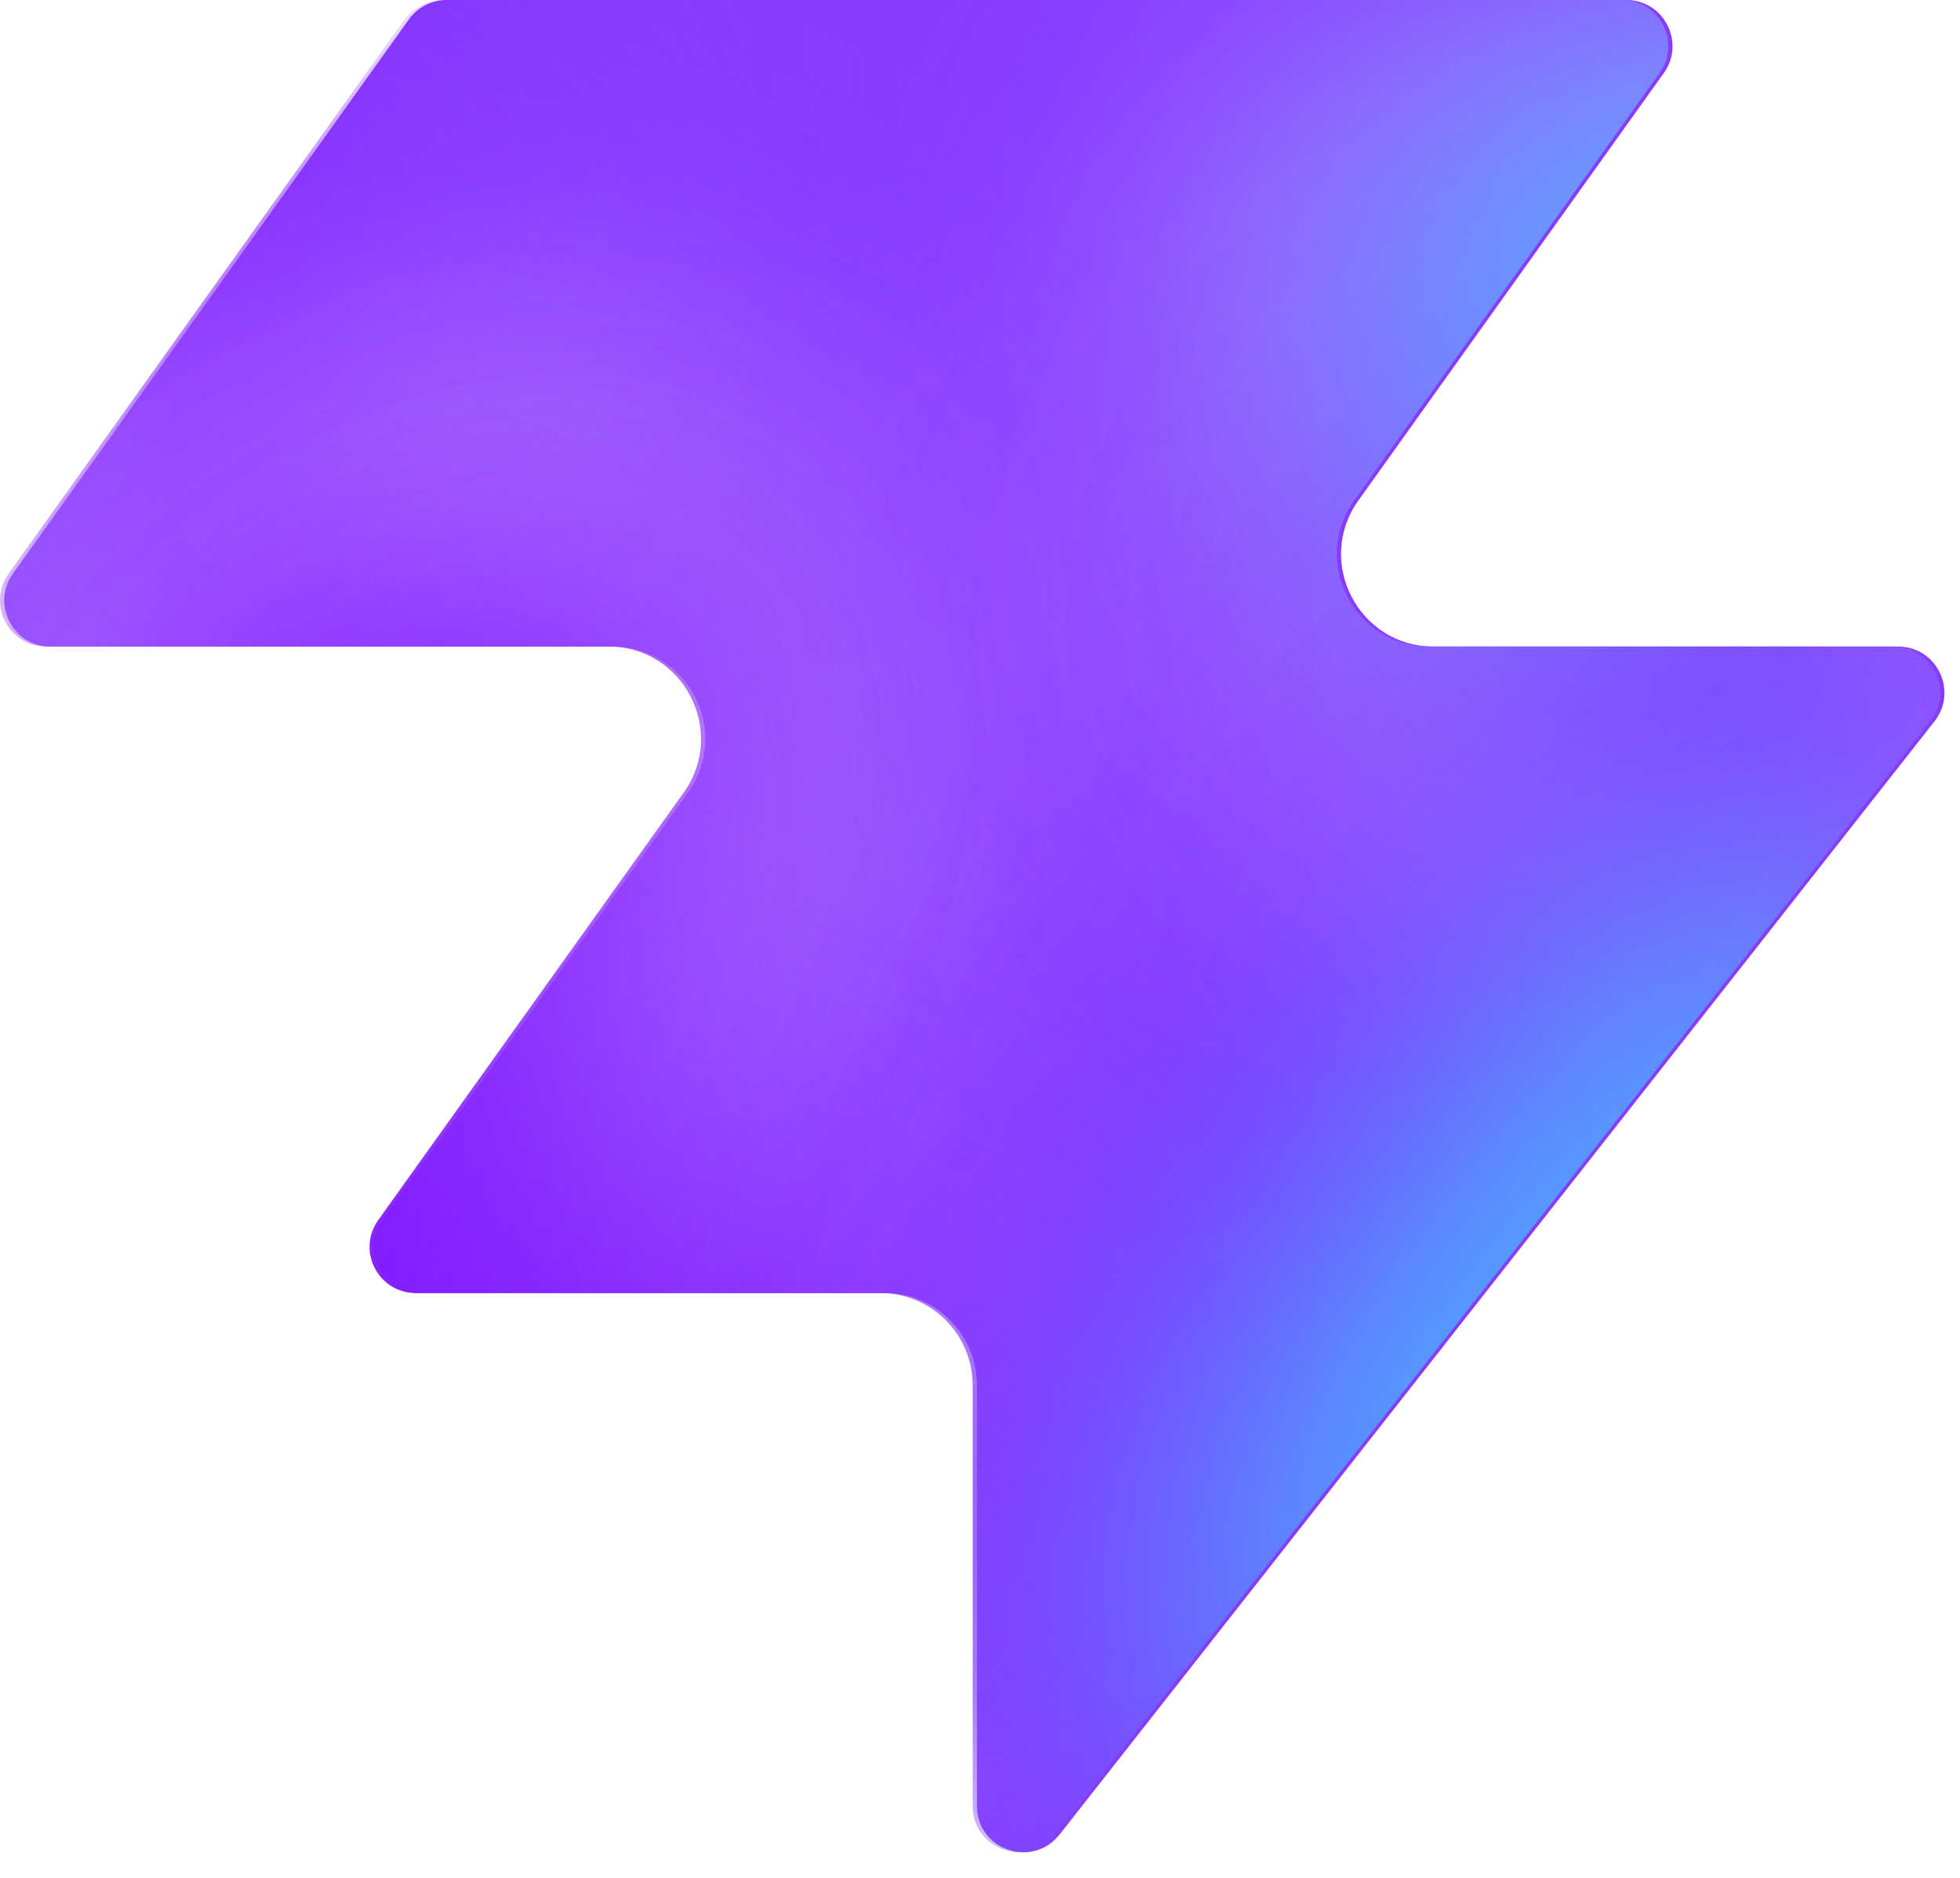
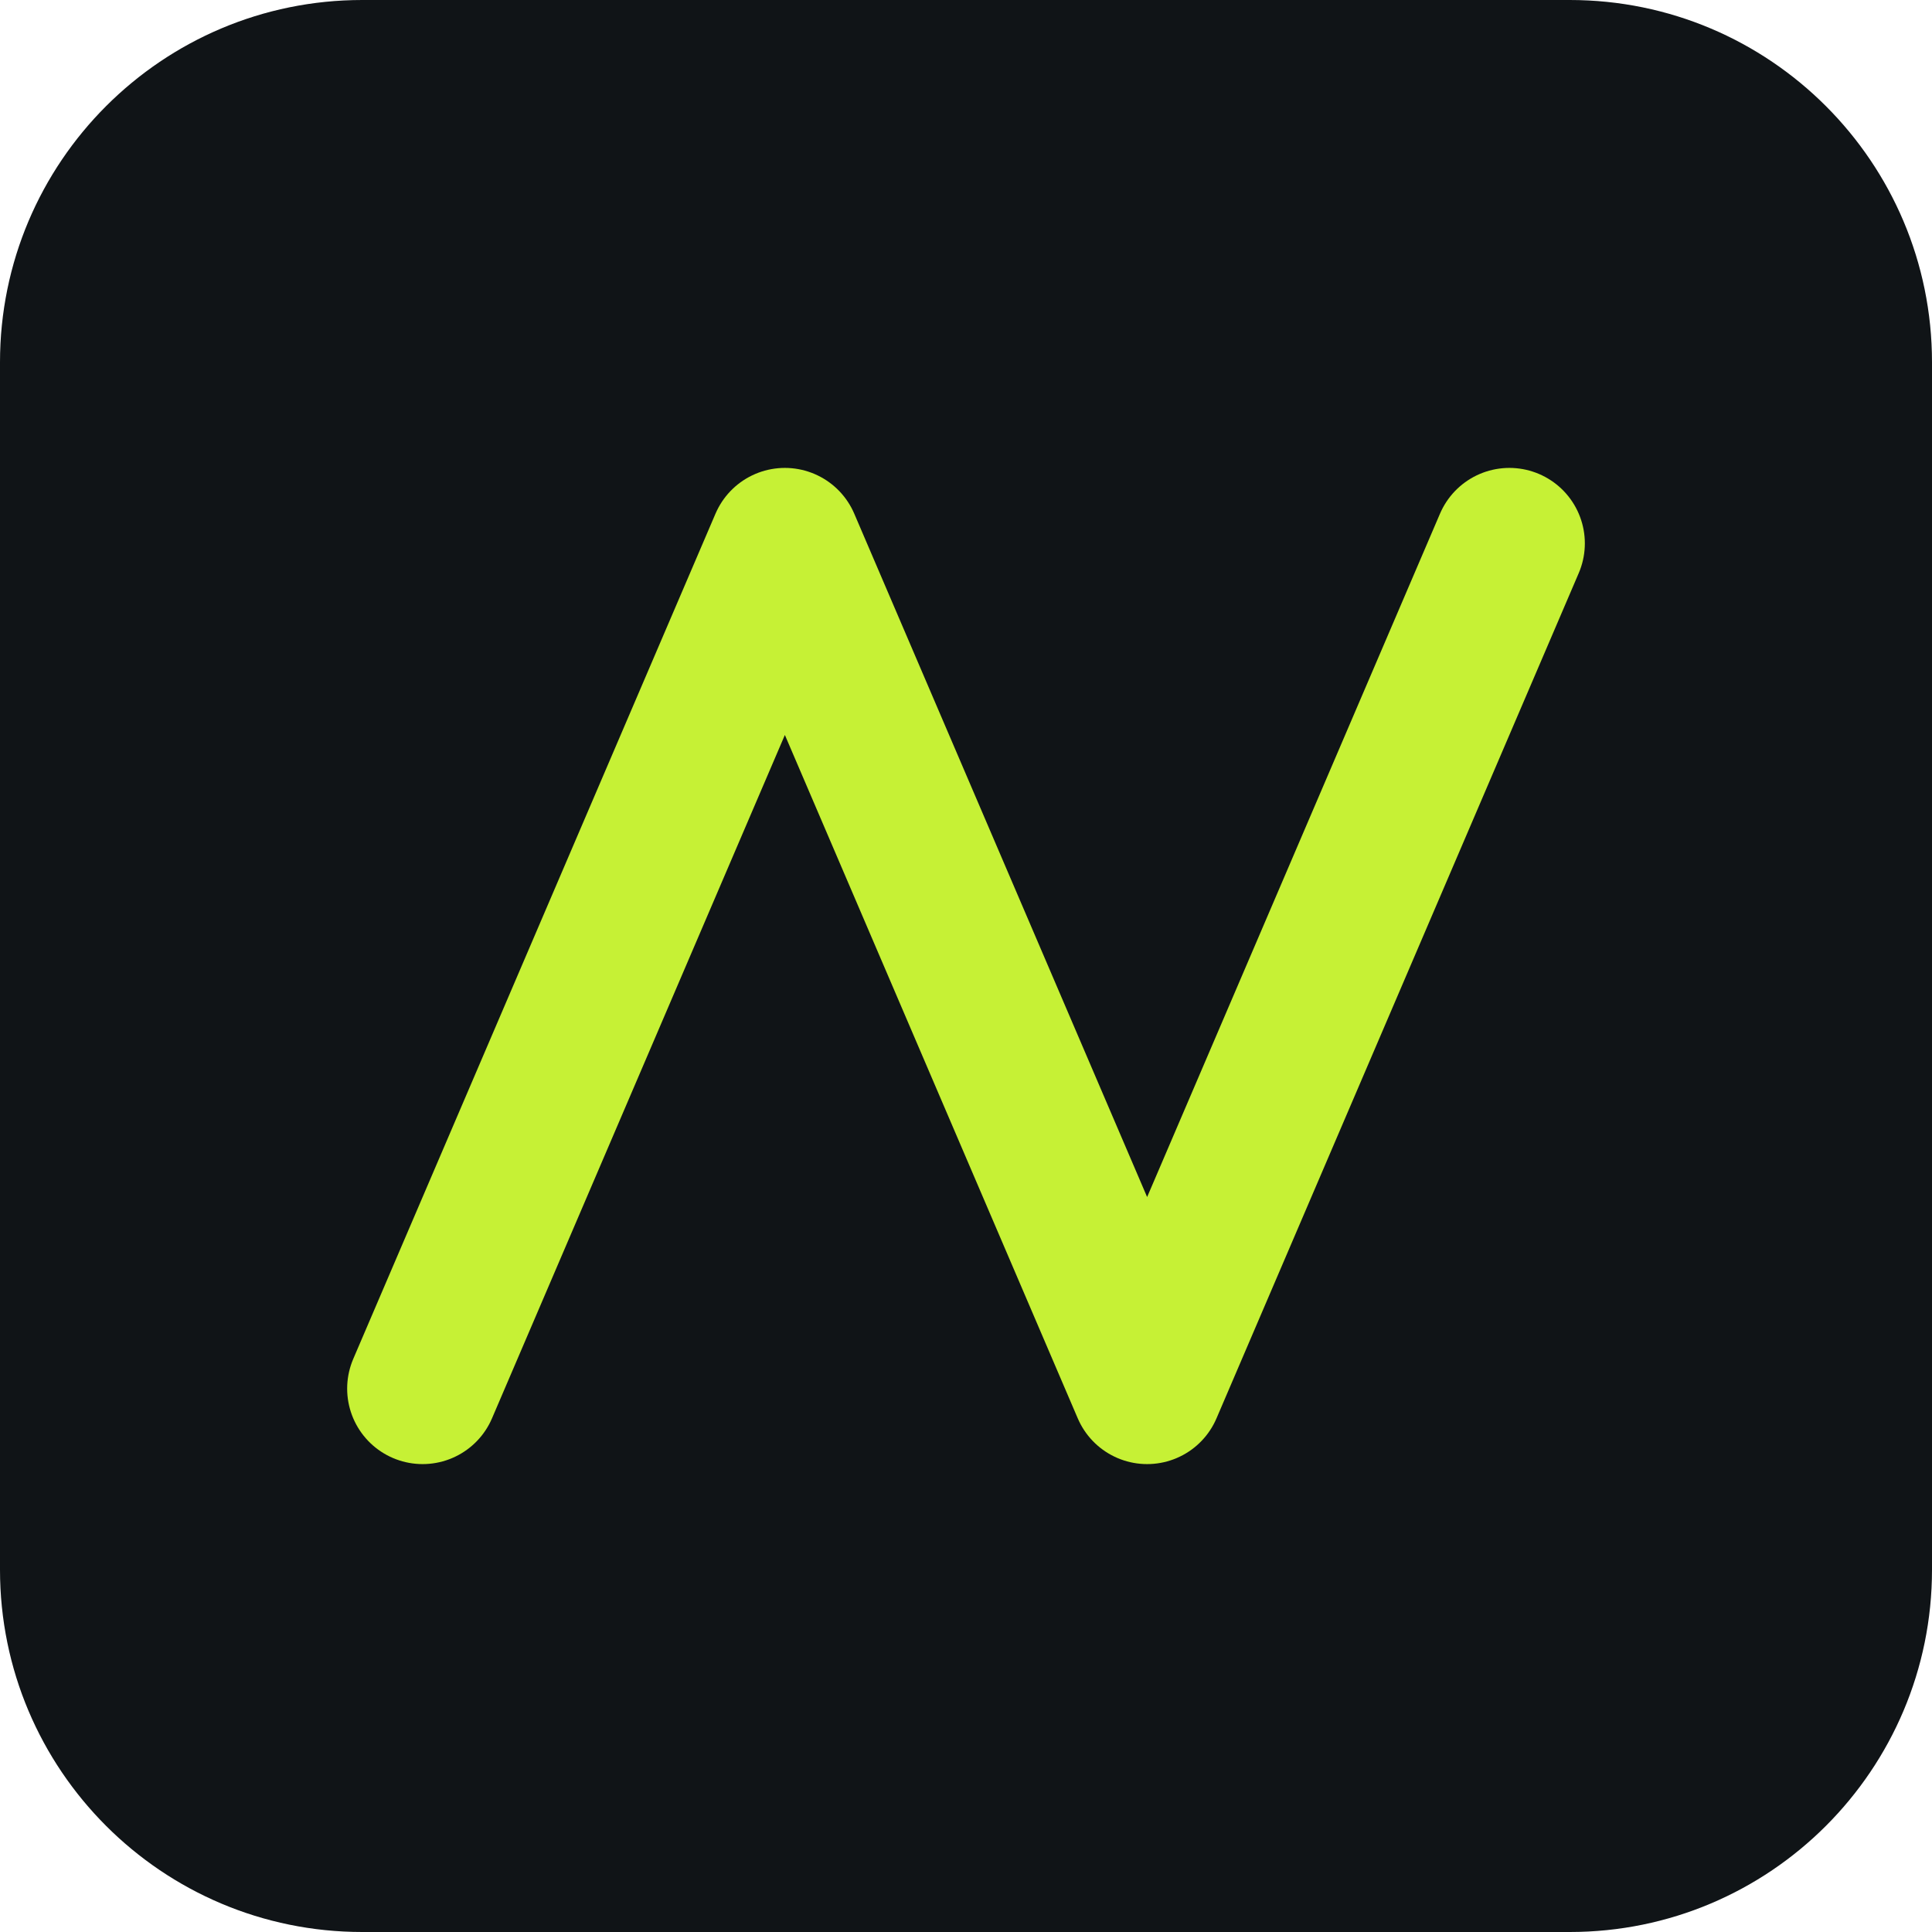
- <svg xmlns="http://www.w3.org/2000/svg" width="48" height="46" fill="none" viewBox="0 0 48 46">
-   <path fill="#863bff" d="M25.946 44.938c-.664.845-2.021.375-2.021-.698V33.937a2.26 2.26 0 0 0-2.262-2.262H10.287c-.92 0-1.456-1.04-.92-1.788l7.48-10.471c1.07-1.497 0-3.578-1.842-3.578H1.237c-.92 0-1.456-1.04-.92-1.788L10.013.474c.214-.297.556-.474.92-.474h28.894c.92 0 1.456 1.04.92 1.788l-7.48 10.471c-1.07 1.498 0 3.579 1.842 3.579h11.377c.943 0 1.473 1.088.89 1.83L25.947 44.94z" style="fill:#863bff;fill:color(display-p3 .525 .23 1);fill-opacity:1" />
-   <mask id="a" width="48" height="46" x="0" y="0" maskUnits="userSpaceOnUse" style="mask-type:alpha">
-     <path fill="#000" d="M25.842 44.938c-.664.844-2.021.375-2.021-.698V33.937a2.26 2.26 0 0 0-2.262-2.262H10.183c-.92 0-1.456-1.04-.92-1.788l7.48-10.471c1.07-1.498 0-3.579-1.842-3.579H1.133c-.92 0-1.456-1.04-.92-1.787L9.91.473c.214-.297.556-.474.92-.474h28.894c.92 0 1.456 1.04.92 1.788l-7.48 10.471c-1.07 1.498 0 3.578 1.842 3.578h11.377c.943 0 1.473 1.088.89 1.832L25.843 44.94z" style="fill:#000;fill-opacity:1" />
-   </mask>
-   <g mask="url(#a)">
-     <g filter="url(#b)">
-       <ellipse cx="5.508" cy="14.704" fill="#ede6ff" rx="5.508" ry="14.704" style="fill:#ede6ff;fill:color(display-p3 .927 .903 1);fill-opacity:1" transform="matrix(.00324 1 1 -.00324 -4.47 31.516)" />
-     </g>
-     <g filter="url(#c)">
-       <ellipse cx="10.399" cy="29.851" fill="#ede6ff" rx="10.399" ry="29.851" style="fill:#ede6ff;fill:color(display-p3 .927 .903 1);fill-opacity:1" transform="matrix(.00324 1 1 -.00324 -39.328 7.883)" />
-     </g>
-     <g filter="url(#d)">
-       <ellipse cx="5.508" cy="30.487" fill="#7e14ff" rx="5.508" ry="30.487" style="fill:#7e14ff;fill:color(display-p3 .492 .077 1);fill-opacity:1" transform="rotate(89.814 -25.913 -14.639)scale(1 -1)" />
-     </g>
-     <g filter="url(#e)">
-       <ellipse cx="5.508" cy="30.599" fill="#7e14ff" rx="5.508" ry="30.599" style="fill:#7e14ff;fill:color(display-p3 .492 .077 1);fill-opacity:1" transform="rotate(89.814 -32.644 -3.334)scale(1 -1)" />
-     </g>
-     <g filter="url(#f)">
-       <ellipse cx="5.508" cy="30.599" fill="#7e14ff" rx="5.508" ry="30.599" style="fill:#7e14ff;fill:color(display-p3 .492 .077 1);fill-opacity:1" transform="matrix(.00324 1 1 -.00324 -34.34 30.47)" />
-     </g>
-     <g filter="url(#g)">
-       <ellipse cx="14.072" cy="22.078" fill="#ede6ff" rx="14.072" ry="22.078" style="fill:#ede6ff;fill:color(display-p3 .927 .903 1);fill-opacity:1" transform="rotate(93.35 24.506 48.493)scale(-1 1)" />
-     </g>
-     <g filter="url(#h)">
-       <ellipse cx="3.47" cy="21.501" fill="#7e14ff" rx="3.47" ry="21.501" style="fill:#7e14ff;fill:color(display-p3 .492 .077 1);fill-opacity:1" transform="rotate(89.009 28.708 47.59)scale(-1 1)" />
-     </g>
-     <g filter="url(#i)">
-       <ellipse cx="3.47" cy="21.501" fill="#7e14ff" rx="3.47" ry="21.501" style="fill:#7e14ff;fill:color(display-p3 .492 .077 1);fill-opacity:1" transform="rotate(89.009 28.708 47.59)scale(-1 1)" />
-     </g>
-     <g filter="url(#j)">
-       <ellipse cx=".387" cy="8.972" fill="#7e14ff" rx="4.407" ry="29.108" style="fill:#7e14ff;fill:color(display-p3 .492 .077 1);fill-opacity:1" transform="rotate(39.51 .387 8.972)" />
-     </g>
-     <g filter="url(#k)">
-       <ellipse cx="47.523" cy="-6.092" fill="#7e14ff" rx="4.407" ry="29.108" style="fill:#7e14ff;fill:color(display-p3 .492 .077 1);fill-opacity:1" transform="rotate(37.892 47.523 -6.092)" />
-     </g>
-     <g filter="url(#l)">
-       <ellipse cx="41.412" cy="6.333" fill="#47bfff" rx="5.971" ry="9.665" style="fill:#47bfff;fill:color(display-p3 .28 .748 1);fill-opacity:1" transform="rotate(37.892 41.412 6.333)" />
-     </g>
-     <g filter="url(#m)">
-       <ellipse cx="-1.879" cy="38.332" fill="#7e14ff" rx="4.407" ry="29.108" style="fill:#7e14ff;fill:color(display-p3 .492 .077 1);fill-opacity:1" transform="rotate(37.892 -1.88 38.332)" />
-     </g>
-     <g filter="url(#n)">
-       <ellipse cx="-1.879" cy="38.332" fill="#7e14ff" rx="4.407" ry="29.108" style="fill:#7e14ff;fill:color(display-p3 .492 .077 1);fill-opacity:1" transform="rotate(37.892 -1.88 38.332)" />
-     </g>
-     <g filter="url(#o)">
-       <ellipse cx="35.651" cy="29.907" fill="#7e14ff" rx="4.407" ry="29.108" style="fill:#7e14ff;fill:color(display-p3 .492 .077 1);fill-opacity:1" transform="rotate(37.892 35.651 29.907)" />
-     </g>
-     <g filter="url(#p)">
-       <ellipse cx="38.418" cy="32.4" fill="#47bfff" rx="5.971" ry="15.297" style="fill:#47bfff;fill:color(display-p3 .28 .748 1);fill-opacity:1" transform="rotate(37.892 38.418 32.4)" />
-     </g>
-   </g>
-   <defs>
-     <filter id="b" width="60.045" height="41.654" x="-19.77" y="16.149" color-interpolation-filters="sRGB" filterUnits="userSpaceOnUse">
-       <feFlood flood-opacity="0" result="BackgroundImageFix" />
-       <feBlend in="SourceGraphic" in2="BackgroundImageFix" result="shape" />
-       <feGaussianBlur result="effect1_foregroundBlur_2002_17158" stdDeviation="7.659" />
-     </filter>
-     <filter id="c" width="90.34" height="51.437" x="-54.613" y="-7.533" color-interpolation-filters="sRGB" filterUnits="userSpaceOnUse">
-       <feFlood flood-opacity="0" result="BackgroundImageFix" />
-       <feBlend in="SourceGraphic" in2="BackgroundImageFix" result="shape" />
-       <feGaussianBlur result="effect1_foregroundBlur_2002_17158" stdDeviation="7.659" />
-     </filter>
-     <filter id="d" width="79.355" height="29.4" x="-49.64" y="2.03" color-interpolation-filters="sRGB" filterUnits="userSpaceOnUse">
-       <feFlood flood-opacity="0" result="BackgroundImageFix" />
-       <feBlend in="SourceGraphic" in2="BackgroundImageFix" result="shape" />
-       <feGaussianBlur result="effect1_foregroundBlur_2002_17158" stdDeviation="4.596" />
-     </filter>
-     <filter id="e" width="79.579" height="29.4" x="-45.045" y="20.029" color-interpolation-filters="sRGB" filterUnits="userSpaceOnUse">
-       <feFlood flood-opacity="0" result="BackgroundImageFix" />
-       <feBlend in="SourceGraphic" in2="BackgroundImageFix" result="shape" />
-       <feGaussianBlur result="effect1_foregroundBlur_2002_17158" stdDeviation="4.596" />
-     </filter>
-     <filter id="f" width="79.579" height="29.4" x="-43.513" y="21.178" color-interpolation-filters="sRGB" filterUnits="userSpaceOnUse">
-       <feFlood flood-opacity="0" result="BackgroundImageFix" />
-       <feBlend in="SourceGraphic" in2="BackgroundImageFix" result="shape" />
-       <feGaussianBlur result="effect1_foregroundBlur_2002_17158" stdDeviation="4.596" />
-     </filter>
-     <filter id="g" width="74.749" height="58.852" x="15.756" y="-17.901" color-interpolation-filters="sRGB" filterUnits="userSpaceOnUse">
-       <feFlood flood-opacity="0" result="BackgroundImageFix" />
-       <feBlend in="SourceGraphic" in2="BackgroundImageFix" result="shape" />
-       <feGaussianBlur result="effect1_foregroundBlur_2002_17158" stdDeviation="7.659" />
-     </filter>
-     <filter id="h" width="61.377" height="25.362" x="23.548" y="2.284" color-interpolation-filters="sRGB" filterUnits="userSpaceOnUse">
-       <feFlood flood-opacity="0" result="BackgroundImageFix" />
-       <feBlend in="SourceGraphic" in2="BackgroundImageFix" result="shape" />
-       <feGaussianBlur result="effect1_foregroundBlur_2002_17158" stdDeviation="4.596" />
-     </filter>
-     <filter id="i" width="61.377" height="25.362" x="23.548" y="2.284" color-interpolation-filters="sRGB" filterUnits="userSpaceOnUse">
-       <feFlood flood-opacity="0" result="BackgroundImageFix" />
-       <feBlend in="SourceGraphic" in2="BackgroundImageFix" result="shape" />
-       <feGaussianBlur result="effect1_foregroundBlur_2002_17158" stdDeviation="4.596" />
-     </filter>
-     <filter id="j" width="56.045" height="63.649" x="-27.636" y="-22.853" color-interpolation-filters="sRGB" filterUnits="userSpaceOnUse">
-       <feFlood flood-opacity="0" result="BackgroundImageFix" />
-       <feBlend in="SourceGraphic" in2="BackgroundImageFix" result="shape" />
-       <feGaussianBlur result="effect1_foregroundBlur_2002_17158" stdDeviation="4.596" />
-     </filter>
-     <filter id="k" width="54.814" height="64.646" x="20.116" y="-38.415" color-interpolation-filters="sRGB" filterUnits="userSpaceOnUse">
-       <feFlood flood-opacity="0" result="BackgroundImageFix" />
-       <feBlend in="SourceGraphic" in2="BackgroundImageFix" result="shape" />
-       <feGaussianBlur result="effect1_foregroundBlur_2002_17158" stdDeviation="4.596" />
-     </filter>
-     <filter id="l" width="33.541" height="35.313" x="24.641" y="-11.323" color-interpolation-filters="sRGB" filterUnits="userSpaceOnUse">
-       <feFlood flood-opacity="0" result="BackgroundImageFix" />
-       <feBlend in="SourceGraphic" in2="BackgroundImageFix" result="shape" />
-       <feGaussianBlur result="effect1_foregroundBlur_2002_17158" stdDeviation="4.596" />
-     </filter>
-     <filter id="m" width="54.814" height="64.646" x="-29.286" y="6.009" color-interpolation-filters="sRGB" filterUnits="userSpaceOnUse">
-       <feFlood flood-opacity="0" result="BackgroundImageFix" />
-       <feBlend in="SourceGraphic" in2="BackgroundImageFix" result="shape" />
-       <feGaussianBlur result="effect1_foregroundBlur_2002_17158" stdDeviation="4.596" />
-     </filter>
-     <filter id="n" width="54.814" height="64.646" x="-29.286" y="6.009" color-interpolation-filters="sRGB" filterUnits="userSpaceOnUse">
-       <feFlood flood-opacity="0" result="BackgroundImageFix" />
-       <feBlend in="SourceGraphic" in2="BackgroundImageFix" result="shape" />
-       <feGaussianBlur result="effect1_foregroundBlur_2002_17158" stdDeviation="4.596" />
-     </filter>
-     <filter id="o" width="54.814" height="64.646" x="8.244" y="-2.416" color-interpolation-filters="sRGB" filterUnits="userSpaceOnUse">
-       <feFlood flood-opacity="0" result="BackgroundImageFix" />
-       <feBlend in="SourceGraphic" in2="BackgroundImageFix" result="shape" />
-       <feGaussianBlur result="effect1_foregroundBlur_2002_17158" stdDeviation="4.596" />
-     </filter>
-     <filter id="p" width="39.409" height="43.623" x="18.713" y="10.588" color-interpolation-filters="sRGB" filterUnits="userSpaceOnUse">
-       <feFlood flood-opacity="0" result="BackgroundImageFix" />
-       <feBlend in="SourceGraphic" in2="BackgroundImageFix" result="shape" />
-       <feGaussianBlur result="effect1_foregroundBlur_2002_17158" stdDeviation="4.596" />
-     </filter>
-   </defs>
+ <svg xmlns="http://www.w3.org/2000/svg" viewBox="0 0 32 32" width="32" height="32">
+   <rect width="32" height="32" rx="6" fill="#101417" />
+   <path d="M7 23 L13 9 L19 23 L25 9" stroke="#C6F135" stroke-width="2.5" stroke-linecap="round" stroke-linejoin="round" fill="none" />
</svg>
